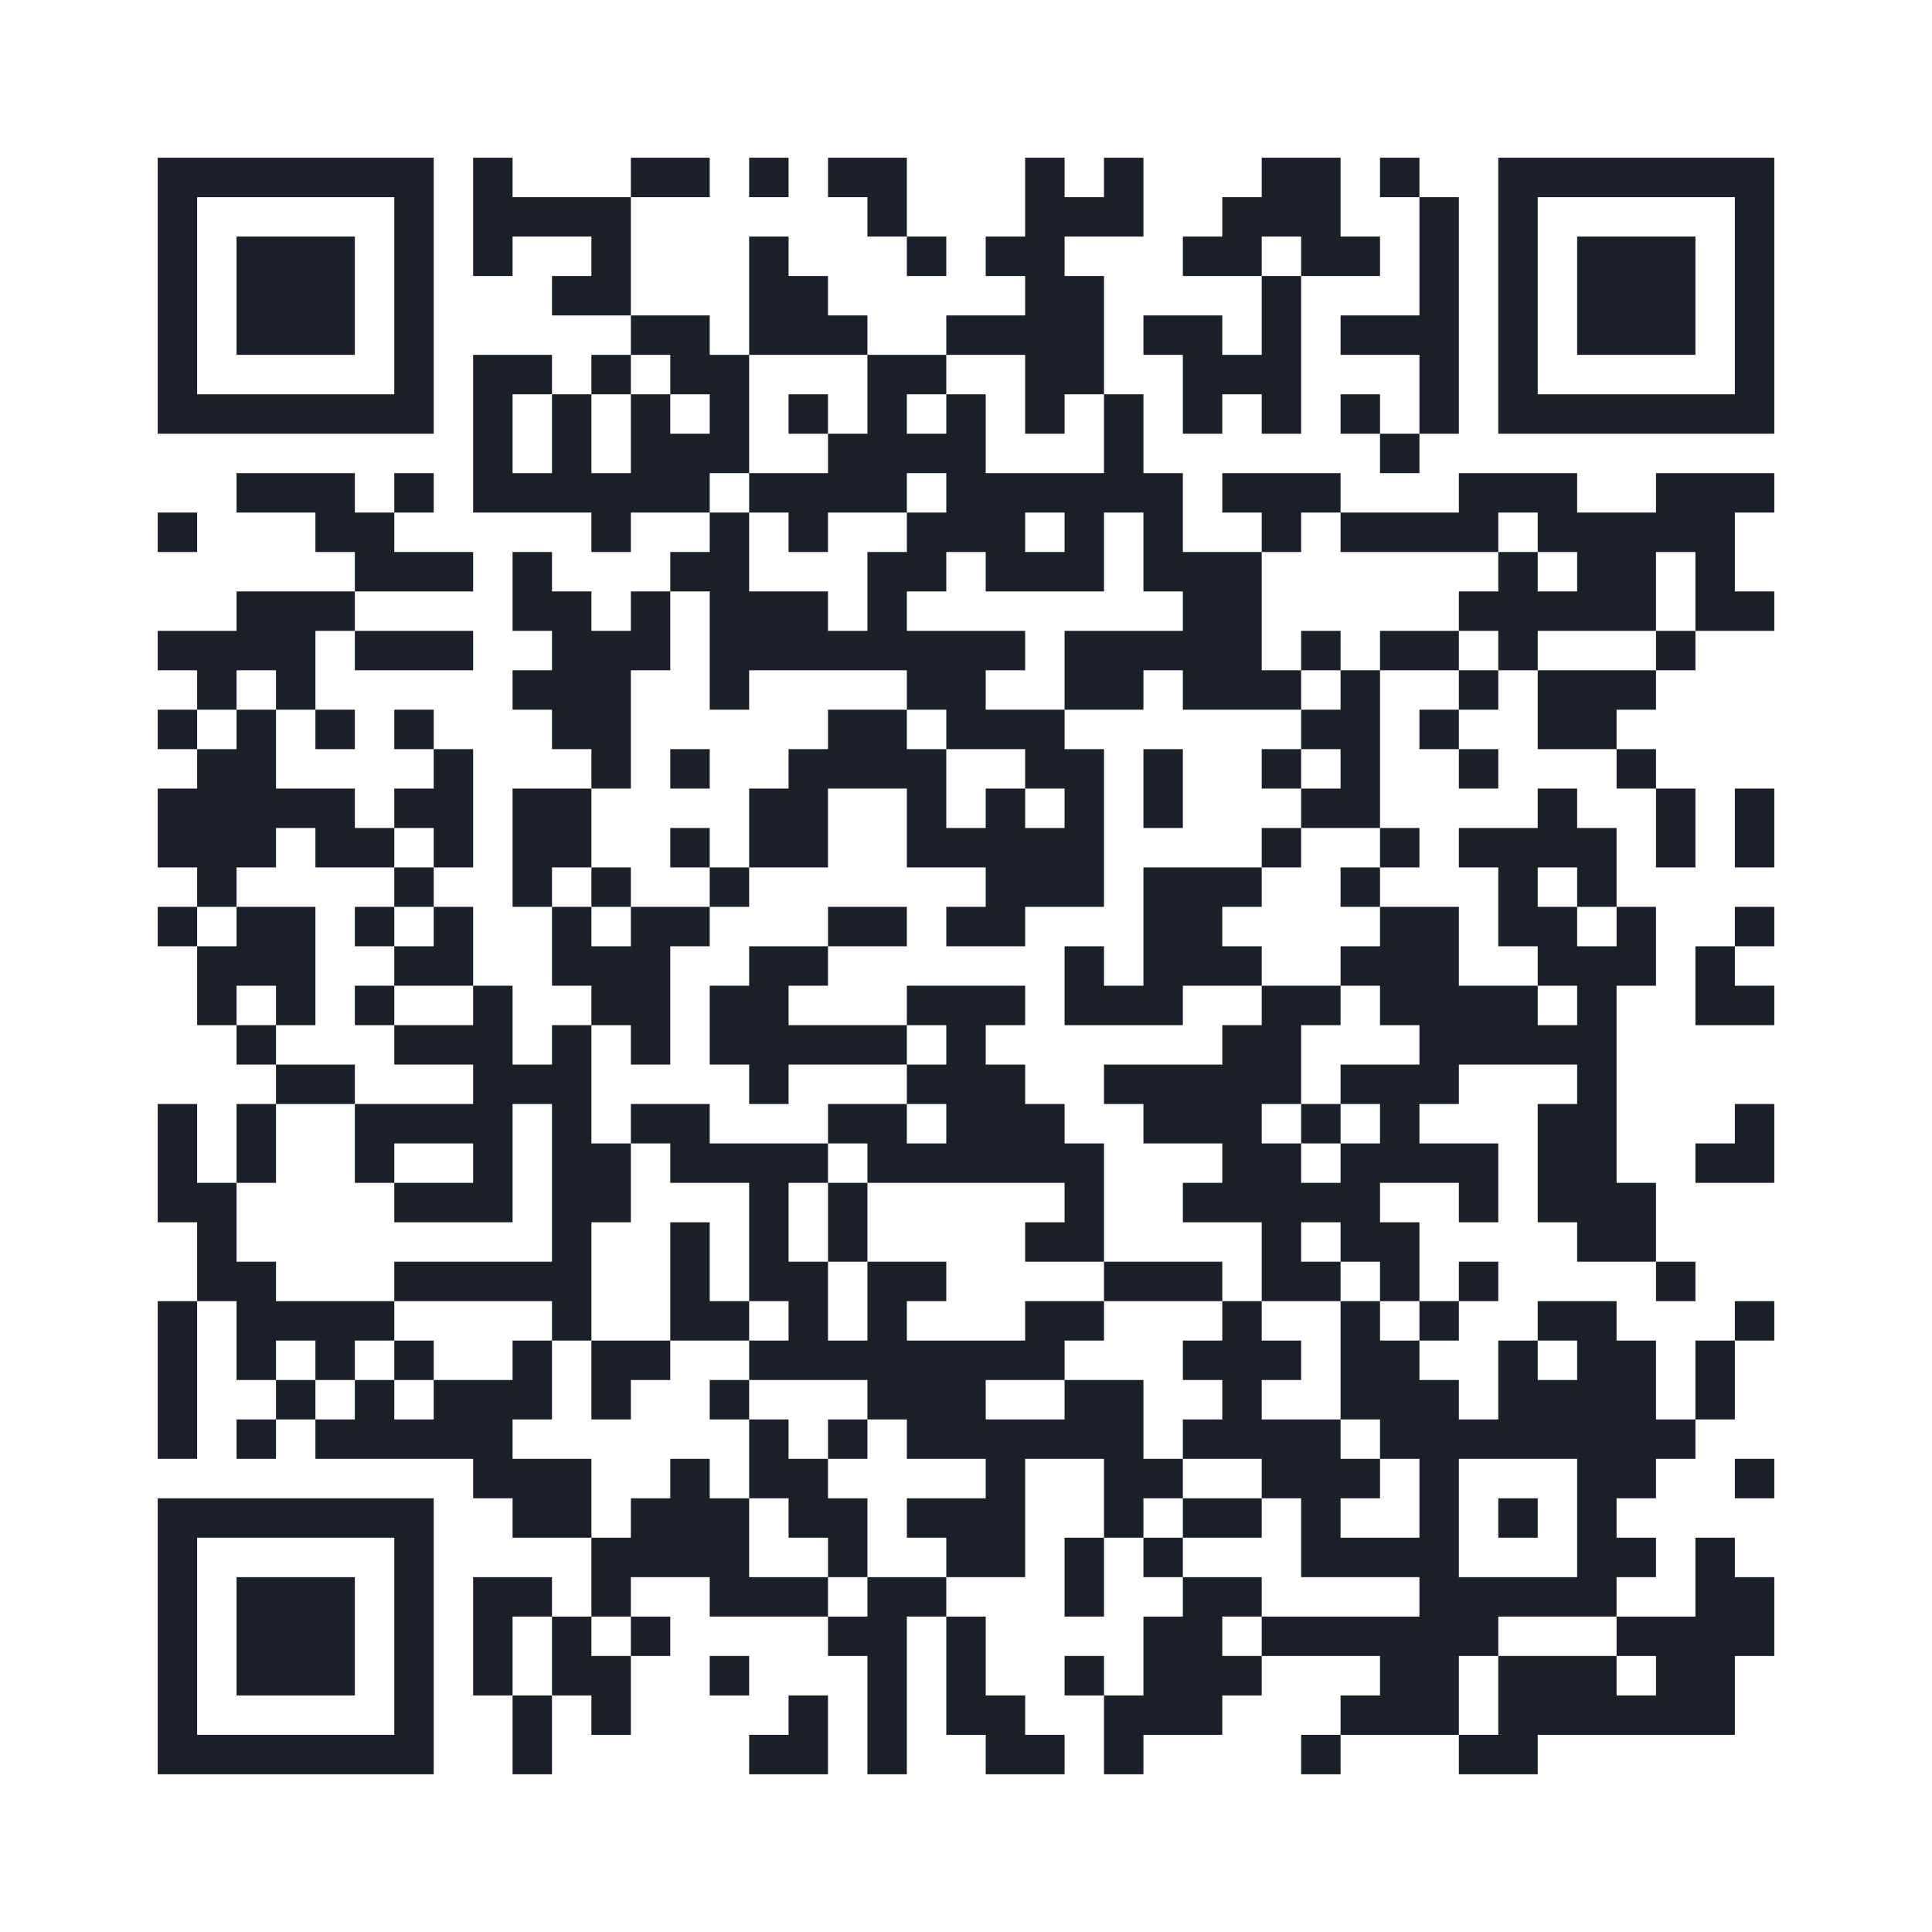
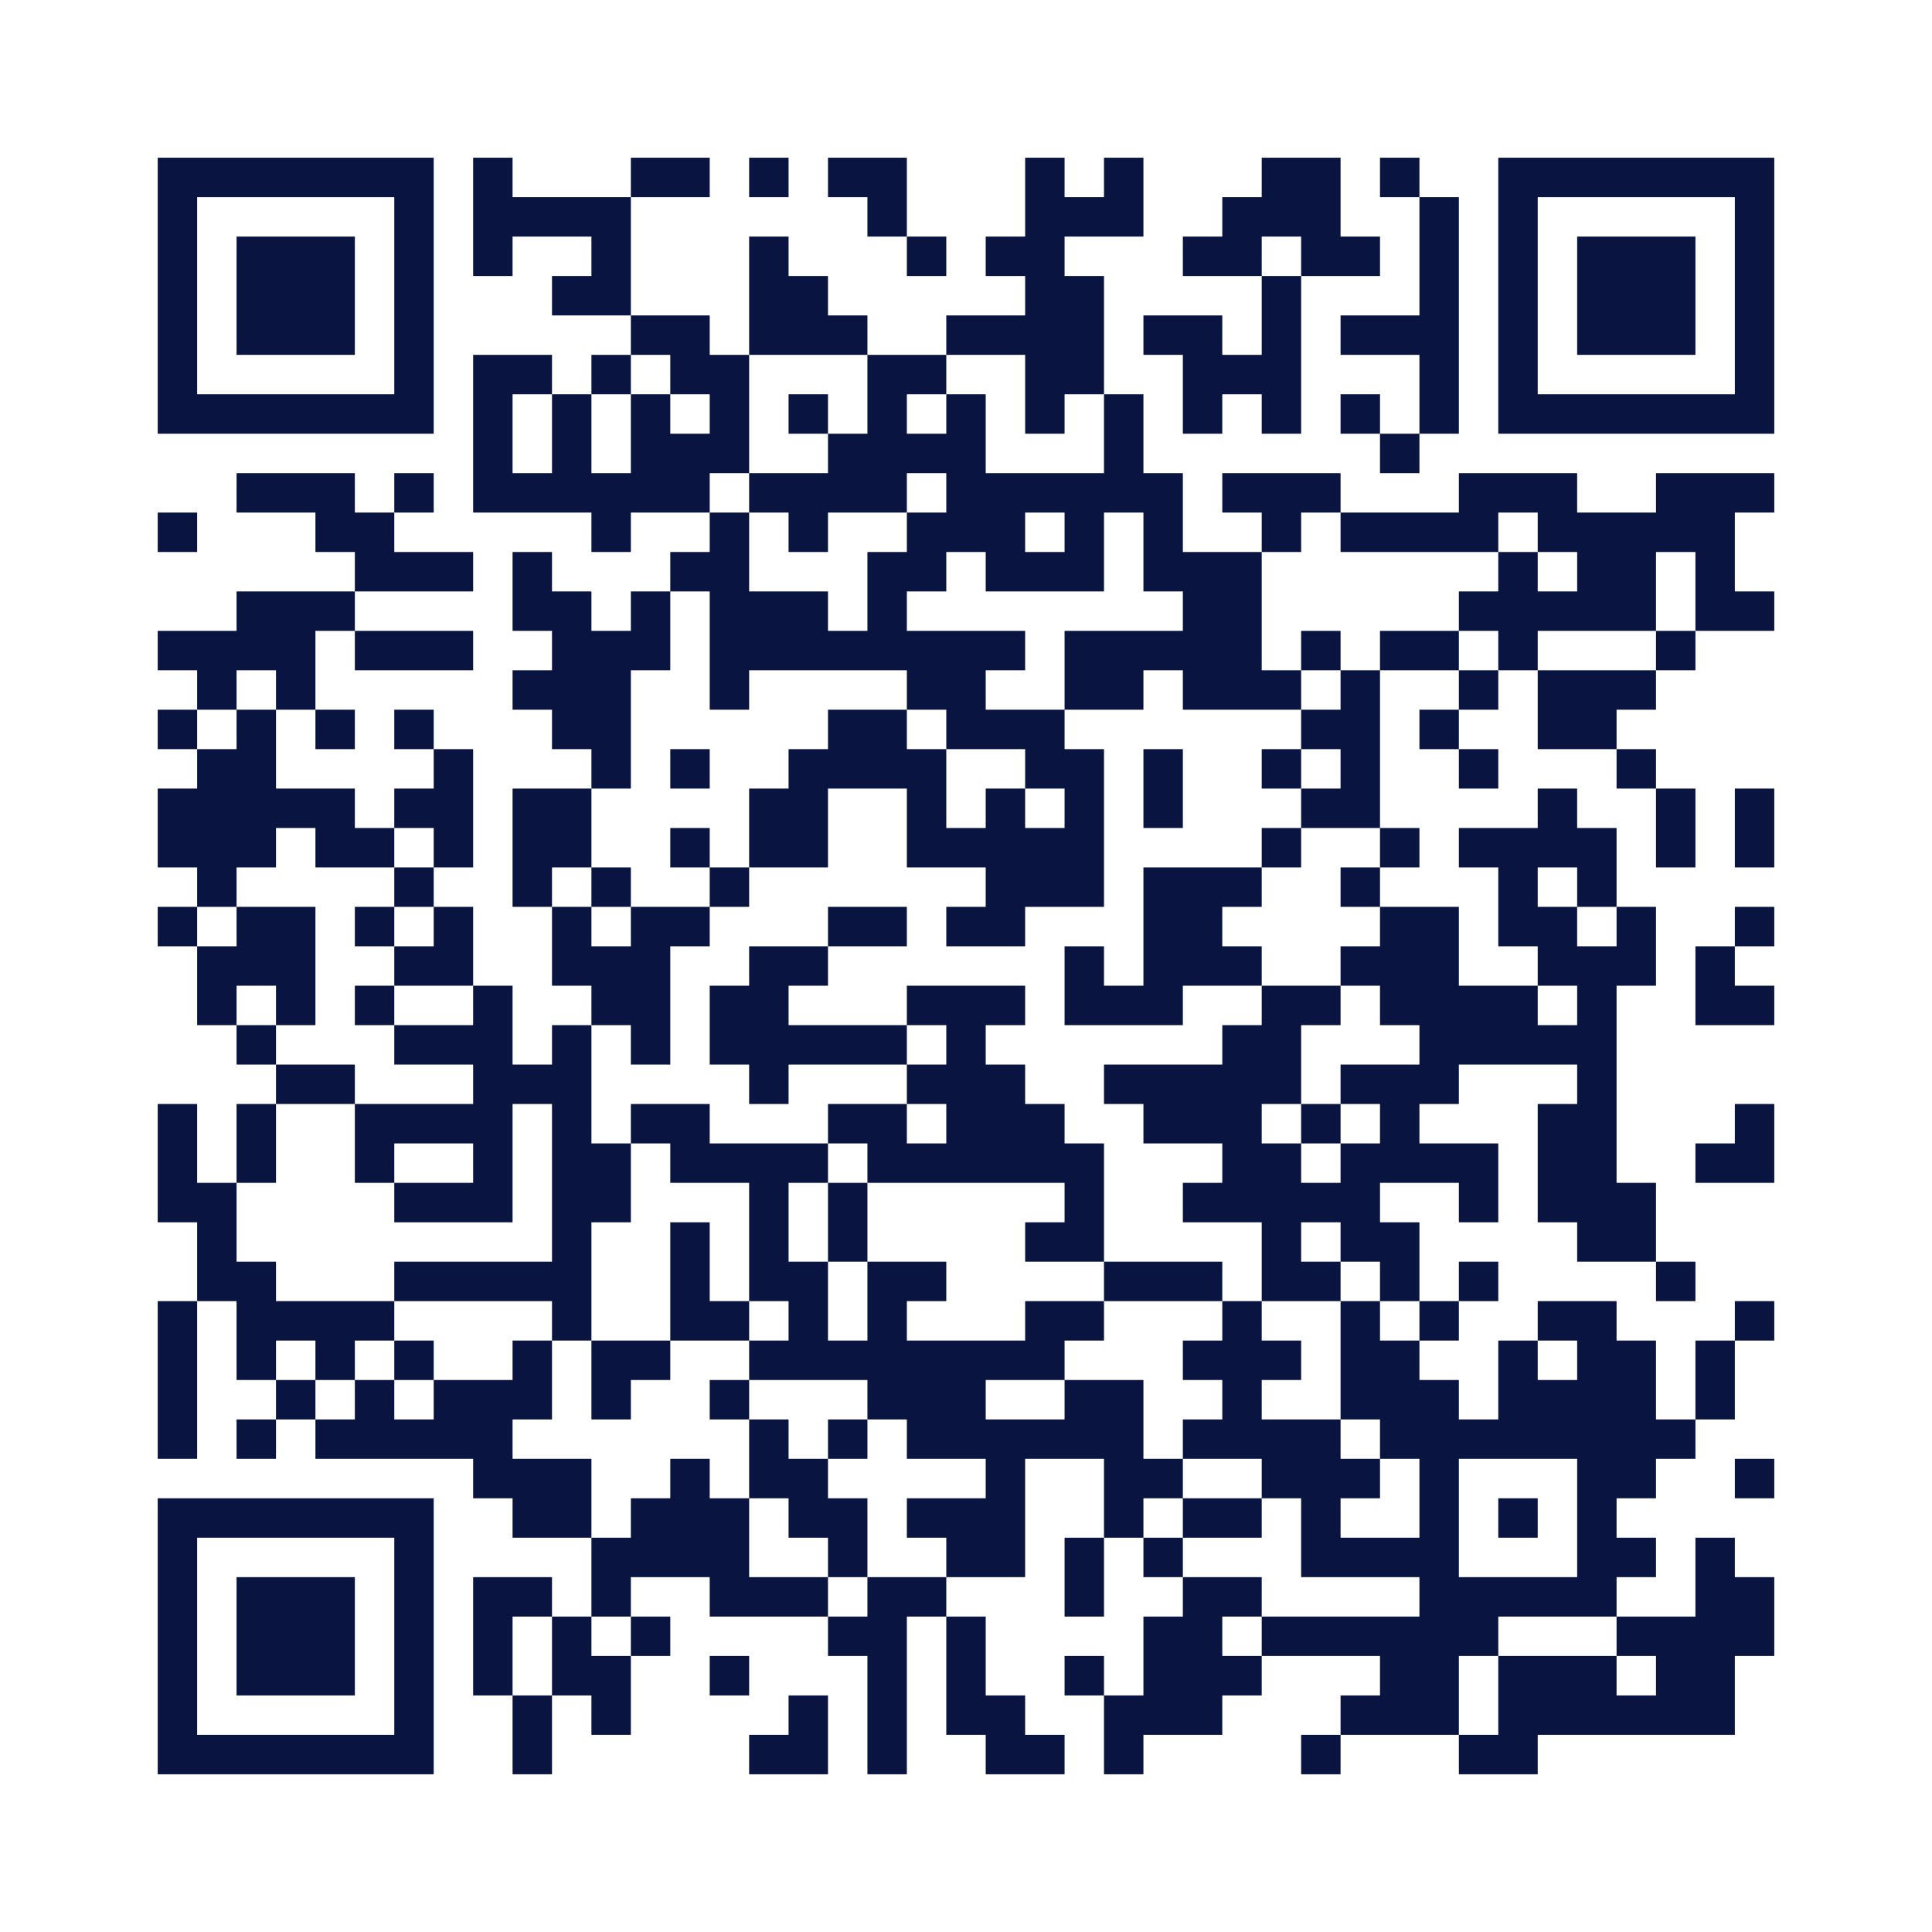
<svg xmlns="http://www.w3.org/2000/svg" viewBox="0 0 490 490">
-   <path transform="scale(10)" stroke="#1c1f26" d="M4 4.5h7m1 0h1m3 0h2m1 0h1m1 0h2m3 0h1m1 0h1m3 0h2m1 0h1m2 0h7m-41 1h1m5 0h1m1 0h4m6 0h1m3 0h3m2 0h3m2 0h1m1 0h1m5 0h1m-41 1h1m1 0h3m1 0h1m1 0h1m2 0h1m3 0h1m3 0h1m1 0h2m3 0h2m1 0h2m1 0h1m1 0h1m1 0h3m1 0h1m-41 1h1m1 0h3m1 0h1m3 0h2m3 0h2m5 0h2m4 0h1m3 0h1m1 0h1m1 0h3m1 0h1m-41 1h1m1 0h3m1 0h1m5 0h2m1 0h3m2 0h4m1 0h2m1 0h1m1 0h3m1 0h1m1 0h3m1 0h1m-41 1h1m5 0h1m1 0h2m1 0h1m1 0h2m3 0h2m2 0h2m2 0h3m3 0h1m1 0h1m5 0h1m-41 1h7m1 0h1m1 0h1m1 0h1m1 0h1m1 0h1m1 0h1m1 0h1m1 0h1m1 0h1m1 0h1m1 0h1m1 0h1m1 0h1m1 0h7m-33 1h1m1 0h1m1 0h3m2 0h4m3 0h1m6 0h1m-30 1h3m1 0h1m1 0h6m1 0h4m1 0h6m1 0h3m3 0h3m2 0h3m-41 1h1m3 0h2m5 0h1m2 0h1m1 0h1m2 0h3m1 0h1m1 0h1m2 0h1m1 0h4m1 0h5m-35 1h3m1 0h1m3 0h2m3 0h2m1 0h3m1 0h3m6 0h1m1 0h2m1 0h1m-38 1h3m4 0h2m1 0h1m1 0h3m1 0h1m7 0h2m5 0h5m1 0h2m-41 1h4m1 0h3m2 0h3m1 0h8m1 0h5m1 0h1m1 0h2m1 0h1m3 0h1m-38 1h1m1 0h1m5 0h3m2 0h1m4 0h2m2 0h2m1 0h3m1 0h1m2 0h1m1 0h3m-38 1h1m1 0h1m1 0h1m1 0h1m3 0h2m5 0h2m1 0h3m6 0h2m1 0h1m2 0h2m-36 1h2m4 0h1m3 0h1m1 0h1m2 0h4m2 0h2m1 0h1m2 0h1m1 0h1m2 0h1m3 0h1m-38 1h5m1 0h2m1 0h2m4 0h2m2 0h1m1 0h1m1 0h1m1 0h1m3 0h2m4 0h1m2 0h1m1 0h1m-41 1h3m1 0h2m1 0h1m1 0h2m2 0h1m1 0h2m2 0h5m4 0h1m2 0h1m1 0h4m1 0h1m1 0h1m-40 1h1m4 0h1m2 0h1m1 0h1m2 0h1m6 0h3m1 0h3m2 0h1m3 0h1m1 0h1m-37 1h1m1 0h2m1 0h1m1 0h1m2 0h1m1 0h2m3 0h2m1 0h2m3 0h2m4 0h2m1 0h2m1 0h1m2 0h1m-40 1h3m2 0h2m2 0h3m2 0h2m6 0h1m1 0h3m2 0h3m2 0h3m1 0h1m-39 1h1m1 0h1m1 0h1m2 0h1m2 0h2m1 0h2m3 0h3m1 0h3m2 0h2m1 0h4m1 0h1m2 0h2m-39 1h1m3 0h3m1 0h1m1 0h1m1 0h5m1 0h1m6 0h2m3 0h5m-34 1h2m3 0h3m4 0h1m3 0h3m2 0h5m1 0h3m3 0h1m-37 1h1m1 0h1m2 0h4m1 0h1m1 0h2m3 0h2m1 0h3m2 0h3m1 0h1m1 0h1m3 0h2m3 0h1m-41 1h1m1 0h1m2 0h1m2 0h1m1 0h2m1 0h4m1 0h6m3 0h2m1 0h4m1 0h2m2 0h2m-41 1h2m4 0h3m1 0h2m3 0h1m1 0h1m5 0h1m2 0h5m2 0h1m1 0h3m-37 1h1m8 0h1m2 0h1m1 0h1m1 0h1m4 0h2m4 0h1m1 0h2m4 0h2m-37 1h2m3 0h5m2 0h1m1 0h2m1 0h2m4 0h3m1 0h2m1 0h1m1 0h1m4 0h1m-39 1h1m1 0h4m4 0h1m2 0h2m1 0h1m1 0h1m3 0h2m3 0h1m2 0h1m1 0h1m2 0h2m3 0h1m-41 1h1m1 0h1m1 0h1m1 0h1m2 0h1m1 0h2m2 0h8m3 0h3m1 0h2m2 0h1m1 0h2m1 0h1m-40 1h1m2 0h1m1 0h1m1 0h3m1 0h1m2 0h1m3 0h3m2 0h2m2 0h1m2 0h3m1 0h4m1 0h1m-40 1h1m1 0h1m1 0h5m6 0h1m1 0h1m1 0h6m1 0h4m1 0h8m-31 1h3m2 0h1m1 0h2m4 0h1m2 0h2m2 0h3m1 0h1m3 0h2m2 0h1m-41 1h7m2 0h2m1 0h3m1 0h2m1 0h3m2 0h1m1 0h2m1 0h1m2 0h1m1 0h1m1 0h1m-37 1h1m5 0h1m4 0h4m2 0h1m2 0h2m1 0h1m1 0h1m3 0h4m3 0h2m1 0h1m-40 1h1m1 0h3m1 0h1m1 0h2m1 0h1m2 0h3m1 0h2m3 0h1m2 0h2m4 0h5m2 0h2m-41 1h1m1 0h3m1 0h1m1 0h1m1 0h1m1 0h1m4 0h2m1 0h1m4 0h2m1 0h6m3 0h4m-41 1h1m1 0h3m1 0h1m1 0h1m1 0h2m2 0h1m3 0h1m1 0h1m2 0h1m1 0h3m3 0h2m1 0h3m1 0h2m-40 1h1m5 0h1m2 0h1m1 0h1m4 0h1m1 0h1m1 0h2m2 0h3m3 0h3m1 0h6m-40 1h7m2 0h1m5 0h2m1 0h1m2 0h2m1 0h1m4 0h1m3 0h2" />
+   <path transform="scale(10)" stroke="#091540" d="M4 4.5h7m1 0h1m3 0h2m1 0h1m1 0h2m3 0h1m1 0h1m3 0h2m1 0h1m2 0h7m-41 1h1m5 0h1m1 0h4m6 0h1m3 0h3m2 0h3m2 0h1m1 0h1m5 0h1m-41 1h1m1 0h3m1 0h1m1 0h1m2 0h1m3 0h1m3 0h1m1 0h2m3 0h2m1 0h2m1 0h1m1 0h1m1 0h3m1 0h1m-41 1h1m1 0h3m1 0h1m3 0h2m3 0h2m5 0h2m4 0h1m3 0h1m1 0h1m1 0h3m1 0h1m-41 1h1m1 0h3m1 0h1m5 0h2m1 0h3m2 0h4m1 0h2m1 0h1m1 0h3m1 0h1m1 0h3m1 0h1m-41 1h1m5 0h1m1 0h2m1 0h1m1 0h2m3 0h2m2 0h2m2 0h3m3 0h1m1 0h1m5 0h1m-41 1h7m1 0h1m1 0h1m1 0h1m1 0h1m1 0h1m1 0h1m1 0h1m1 0h1m1 0h1m1 0h1m1 0h1m1 0h1m1 0h1m1 0h7m-33 1h1m1 0h1m1 0h3m2 0h4m3 0h1m6 0h1m-30 1h3m1 0h1m1 0h6m1 0h4m1 0h6m1 0h3m3 0h3m2 0h3m-41 1h1m3 0h2m5 0h1m2 0h1m1 0h1m2 0h3m1 0h1m1 0h1m2 0h1m1 0h4m1 0h5m-35 1h3m1 0h1m3 0h2m3 0h2m1 0h3m1 0h3m6 0h1m1 0h2m1 0h1m-38 1h3m4 0h2m1 0h1m1 0h3m1 0h1m7 0h2m5 0h5m1 0h2m-41 1h4m1 0h3m2 0h3m1 0h8m1 0h5m1 0h1m1 0h2m1 0h1m3 0h1m-38 1h1m1 0h1m5 0h3m2 0h1m4 0h2m2 0h2m1 0h3m1 0h1m2 0h1m1 0h3m-38 1h1m1 0h1m1 0h1m1 0h1m3 0h2m5 0h2m1 0h3m6 0h2m1 0h1m2 0h2m-36 1h2m4 0h1m3 0h1m1 0h1m2 0h4m2 0h2m1 0h1m2 0h1m1 0h1m2 0h1m3 0h1m-38 1h5m1 0h2m1 0h2m4 0h2m2 0h1m1 0h1m1 0h1m1 0h1m3 0h2m4 0h1m2 0h1m1 0h1m-41 1h3m1 0h2m1 0h1m1 0h2m2 0h1m1 0h2m2 0h5m4 0h1m2 0h1m1 0h4m1 0h1m1 0h1m-40 1h1m4 0h1m2 0h1m1 0h1m2 0h1m6 0h3m1 0h3m2 0h1m3 0h1m1 0h1m-37 1h1m1 0h2m1 0h1m1 0h1m2 0h1m1 0h2m3 0h2m1 0h2m3 0h2m4 0h2m1 0h2m1 0h1m2 0h1m-40 1h3m2 0h2m2 0h3m2 0h2m6 0h1m1 0h3m2 0h3m2 0h3m1 0h1m-39 1h1m1 0h1m1 0h1m2 0h1m2 0h2m1 0h2m3 0h3m1 0h3m2 0h2m1 0h4m1 0h1m2 0h2m-39 1h1m3 0h3m1 0h1m1 0h1m1 0h5m1 0h1m6 0h2m3 0h5m-34 1h2m3 0h3m4 0h1m3 0h3m2 0h5m1 0h3m3 0h1m-37 1h1m1 0h1m2 0h4m1 0h1m1 0h2m3 0h2m1 0h3m2 0h3m1 0h1m1 0h1m3 0h2m3 0h1m-41 1h1m1 0h1m2 0h1m2 0h1m1 0h2m1 0h4m1 0h6m3 0h2m1 0h4m1 0h2m2 0h2m-41 1h2m4 0h3m1 0h2m3 0h1m1 0h1m5 0h1m2 0h5m2 0h1m1 0h3m-37 1h1m8 0h1m2 0h1m1 0h1m1 0h1m4 0h2m4 0h1m1 0h2m4 0h2m-37 1h2m3 0h5m2 0h1m1 0h2m1 0h2m4 0h3m1 0h2m1 0h1m1 0h1m4 0h1m-39 1h1m1 0h4m4 0h1m2 0h2m1 0h1m1 0h1m3 0h2m3 0h1m2 0h1m1 0h1m2 0h2m3 0h1m-41 1h1m1 0h1m1 0h1m1 0h1m2 0h1m1 0h2m2 0h8m3 0h3m1 0h2m2 0h1m1 0h2m1 0h1m-40 1h1m2 0h1m1 0h1m1 0h3m1 0h1m2 0h1m3 0h3m2 0h2m2 0h1m2 0h3m1 0h4m1 0h1m-40 1h1m1 0h1m1 0h5m6 0h1m1 0h1m1 0h6m1 0h4m1 0h8m-31 1h3m2 0h1m1 0h2m4 0h1m2 0h2m2 0h3m1 0h1m3 0h2m2 0h1m-41 1h7m2 0h2m1 0h3m1 0h2m1 0h3m2 0h1m1 0h2m1 0h1m2 0h1m1 0h1m1 0h1m-37 1h1m5 0h1m4 0h4m2 0h1m2 0h2m1 0h1m1 0h1m3 0h4m3 0h2m1 0h1m-40 1h1m1 0h3m1 0h1m1 0h2m1 0h1m2 0h3m1 0h2m3 0h1m2 0h2m4 0h5m2 0h2m-41 1h1m1 0h3m1 0h1m1 0h1m1 0h1m1 0h1m4 0h2m1 0h1m4 0h2m1 0h6m3 0h4m-41 1h1m1 0h3m1 0h1m1 0h1m1 0h2m2 0h1m3 0h1m1 0h1m2 0h1m1 0h3m3 0h2m1 0h3m1 0h2m-40 1h1m5 0h1m2 0h1m1 0h1m4 0h1m1 0h1m1 0h2m2 0h3m3 0h3m1 0h6m-40 1h7m2 0h1m5 0h2m1 0h1m2 0h2m1 0h1m4 0h1m3 0h2" />
</svg>
